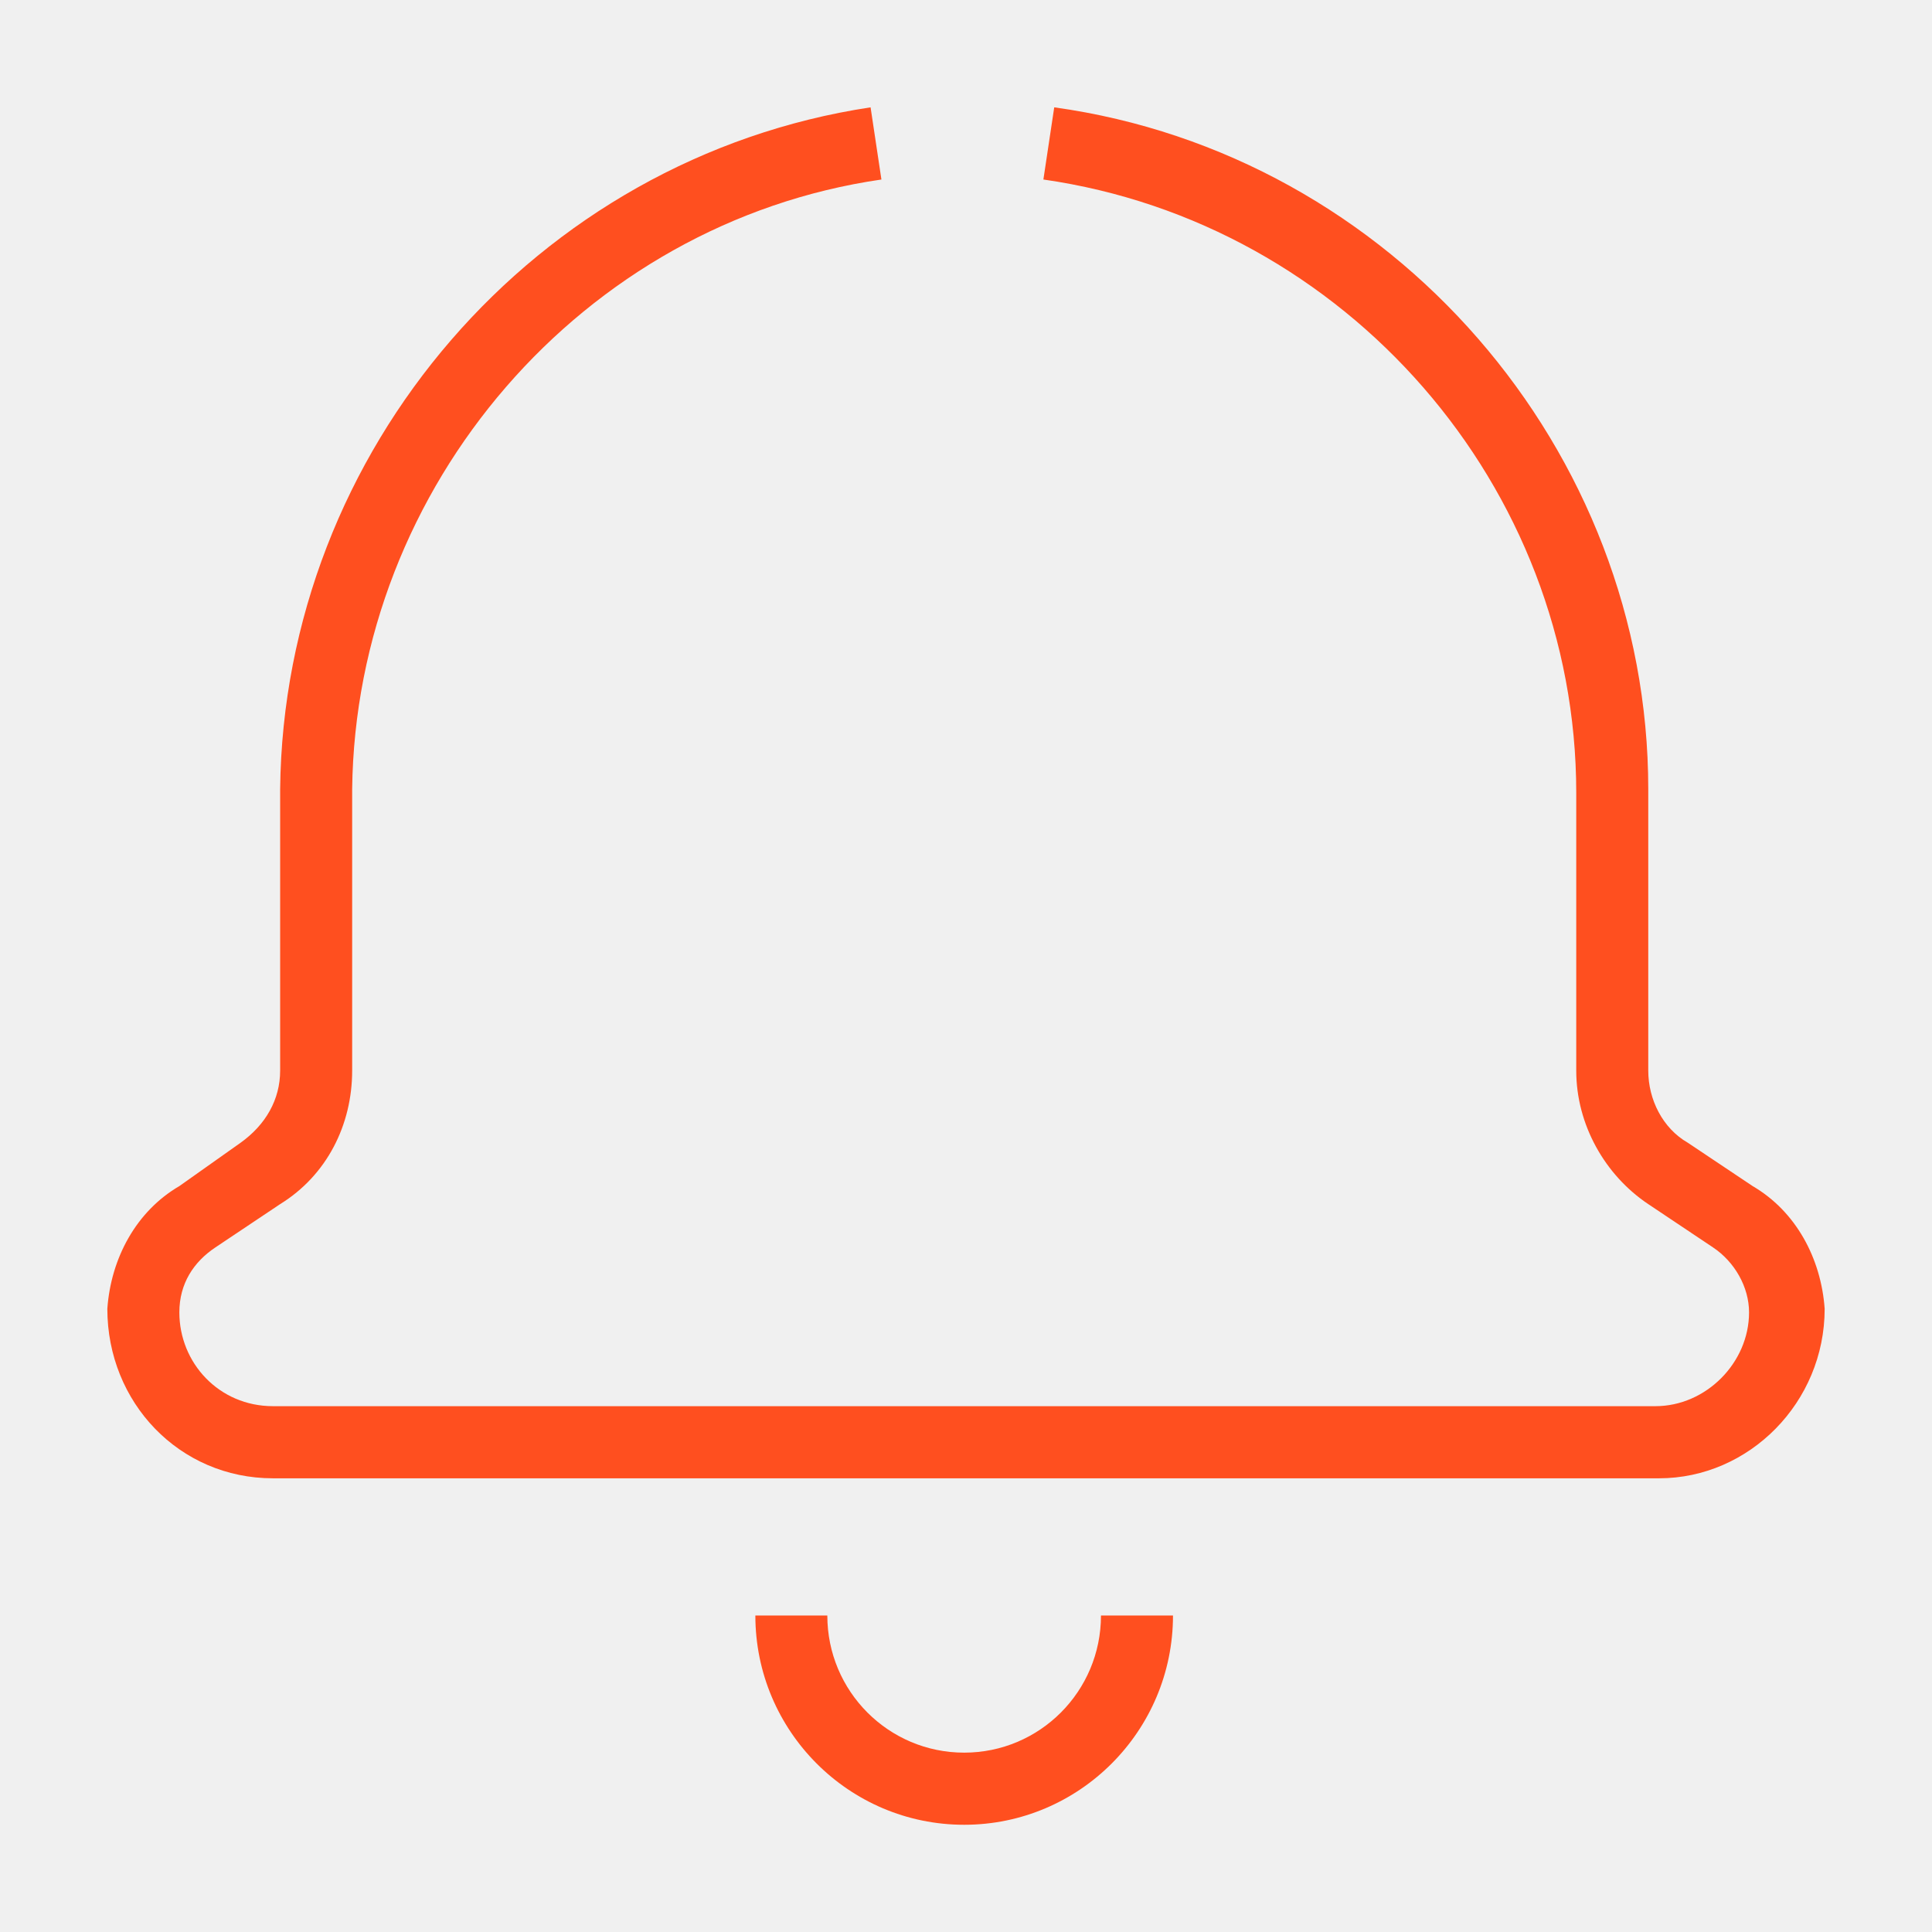
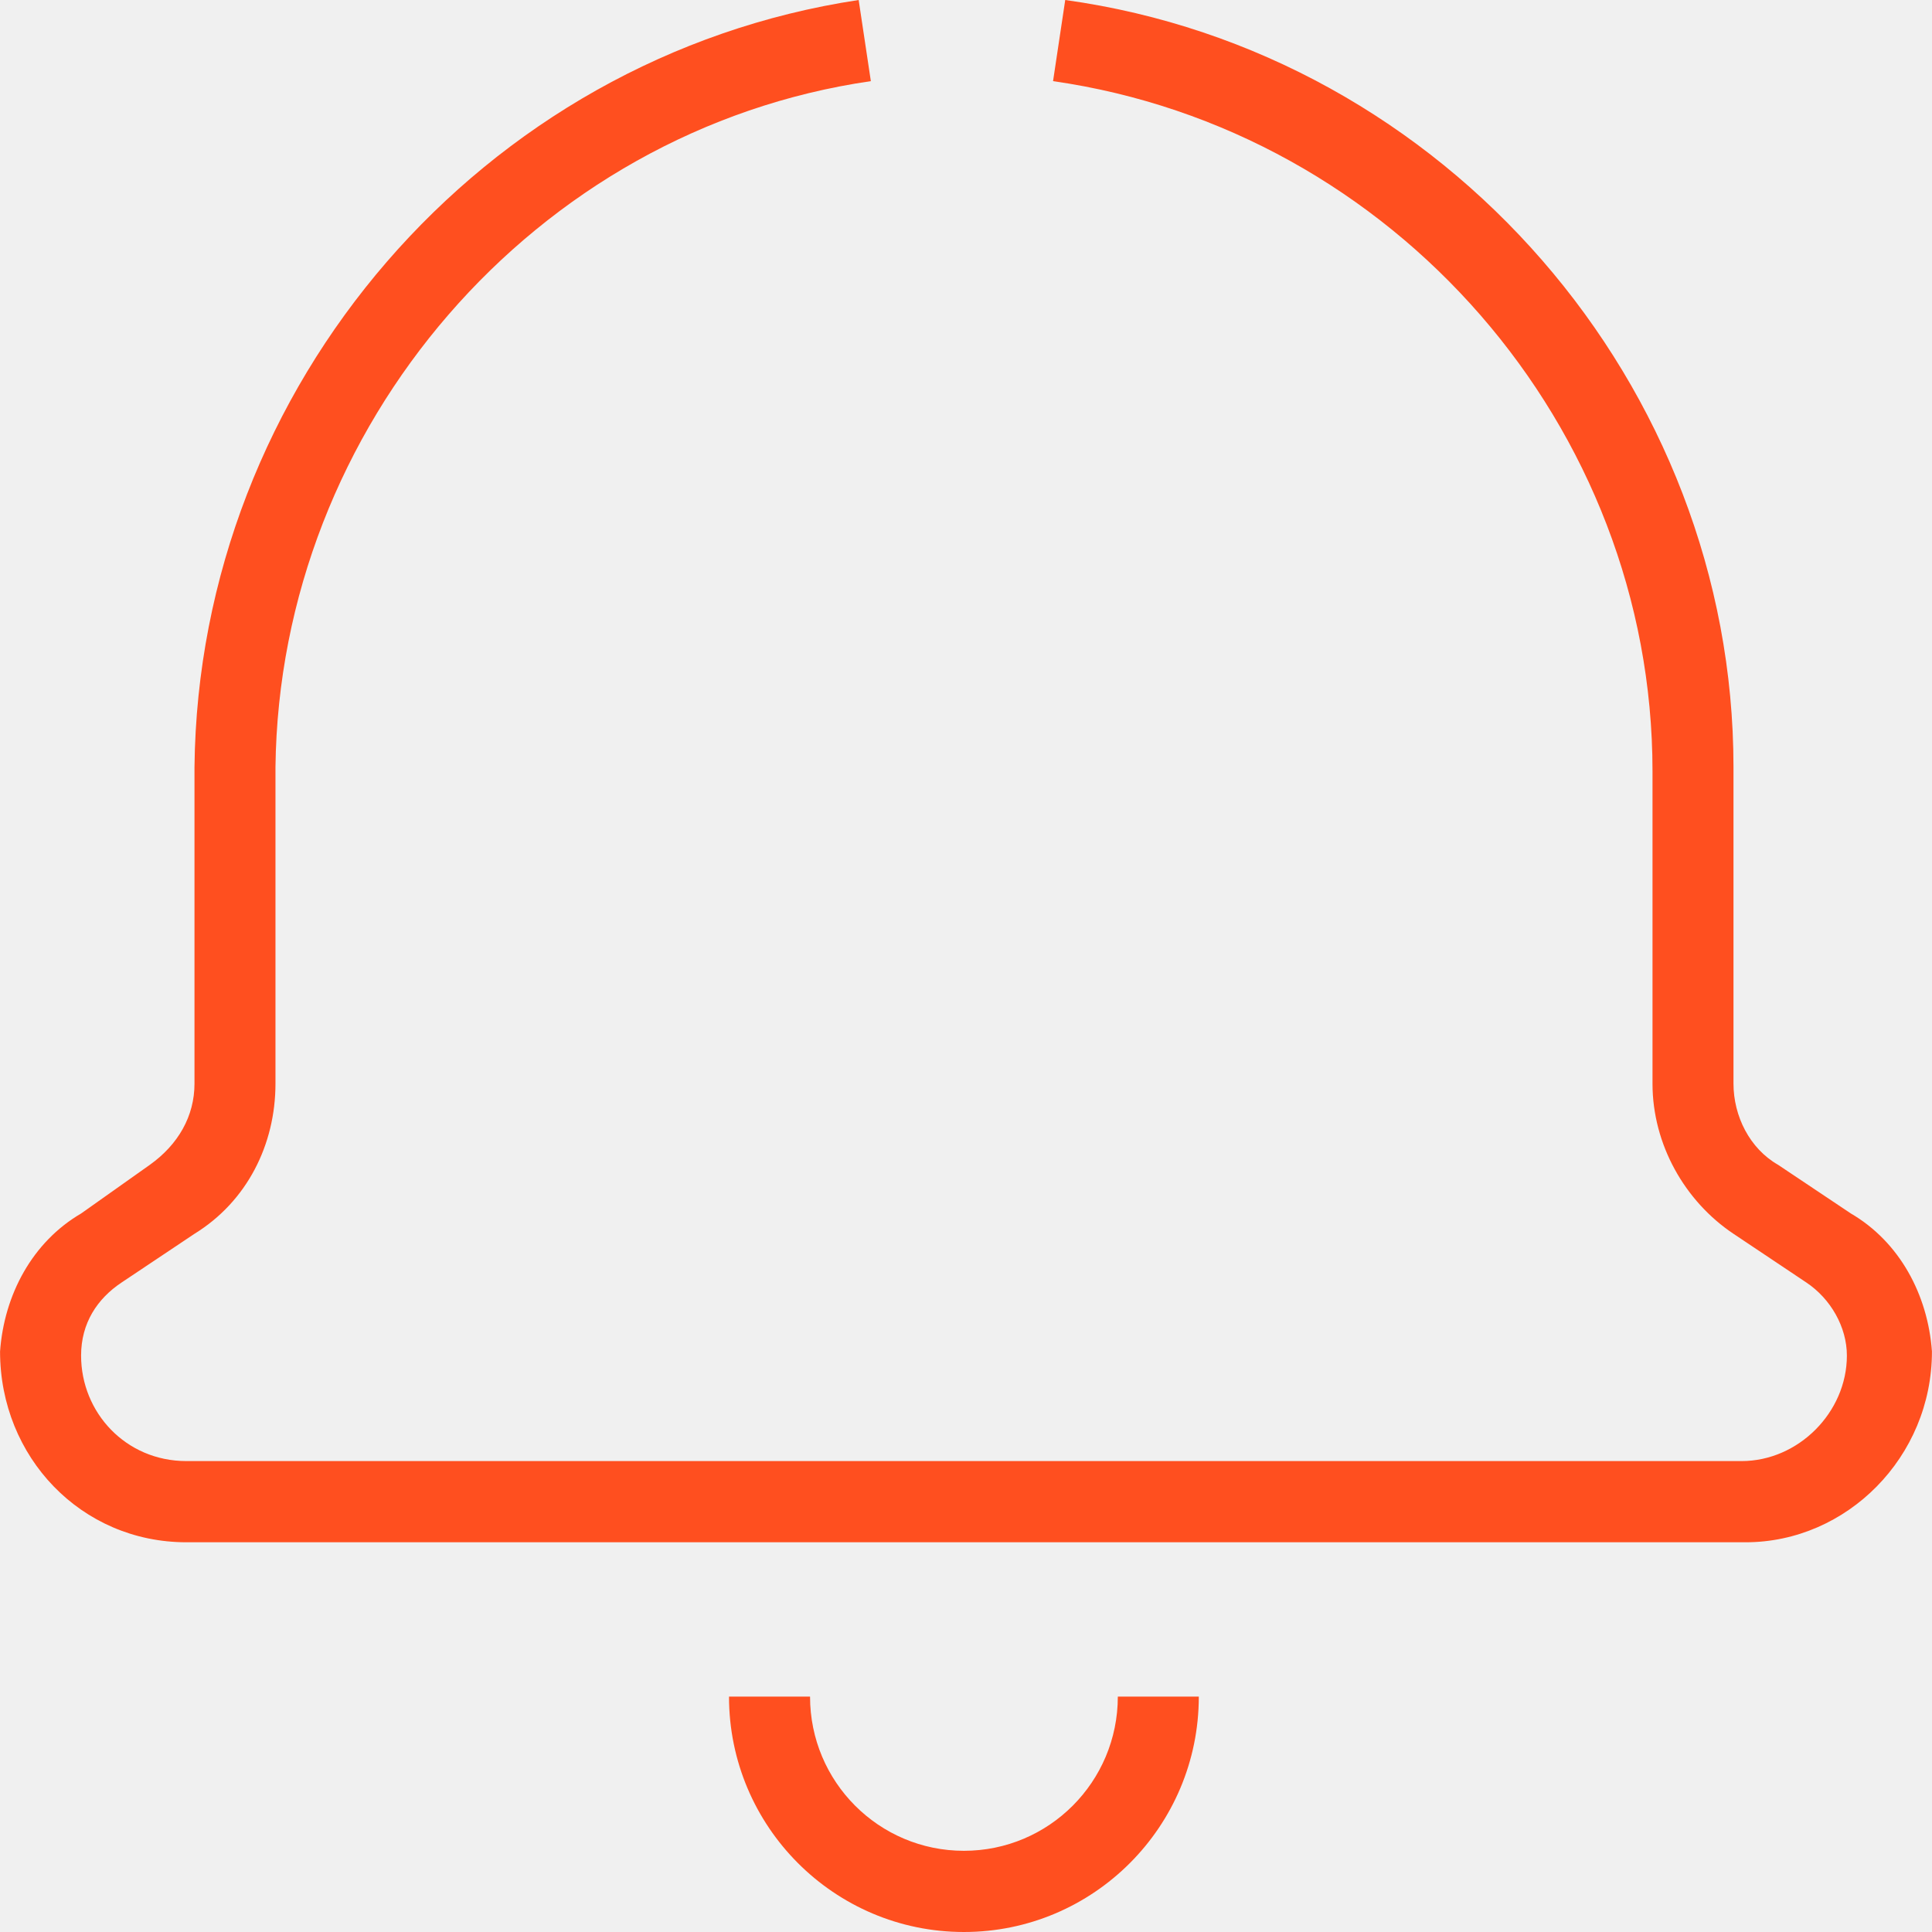
- <svg xmlns="http://www.w3.org/2000/svg" width="36" height="36" viewBox="0 0 36 36" fill="none">
-   <g clip-path="url(#clip0)">
-     <path d="M30.914 27.546H5.086C3.342 27.546 2 26.134 2 24.387C2.067 23.445 2.537 22.571 3.342 22.101L4.482 21.294C4.952 20.958 5.22 20.487 5.22 19.95V14.706C5.287 8.387 9.983 2.941 16.222 2L16.424 3.345C10.855 4.151 6.629 9.059 6.562 14.706V19.95C6.562 20.958 6.092 21.899 5.22 22.437L4.013 23.244C3.61 23.513 3.342 23.916 3.342 24.454C3.342 25.395 4.08 26.202 5.086 26.202H30.847C31.786 26.202 32.591 25.395 32.591 24.454C32.591 23.983 32.323 23.513 31.92 23.244L30.713 22.437C29.908 21.899 29.371 20.958 29.371 19.95V14.773C29.371 9.059 25.078 4.151 19.442 3.345L19.644 2C25.95 2.874 30.713 8.387 30.713 14.706V19.95C30.713 20.487 30.981 21.025 31.451 21.294L32.658 22.101C33.463 22.571 33.933 23.445 34 24.387C34 26.134 32.591 27.546 30.914 27.546Z" fill="#FF4F1F" />
-     <path d="M17.966 34.002C15.819 34.002 14.075 32.254 14.075 30.103H15.416C15.416 31.515 16.557 32.658 17.966 32.658C19.374 32.658 20.515 31.515 20.515 30.103H21.857C21.857 32.254 20.112 34.002 17.966 34.002Z" fill="#FF4F1F" />
+ <svg xmlns="http://www.w3.org/2000/svg" xmlns:ns1="http://vectornator.io" height="100%" style="fill-rule:nonzero;clip-rule:evenodd;stroke-linecap:round;stroke-linejoin:round;" xml:space="preserve" width="100%" version="1.1" viewBox="0 0 36 36">
+   <defs />
+   <g id="Untitled" ns1:layerName="Untitled">
+     <g opacity="1">
+       <path d="M32.527+28.738L3.473+28.738C1.511+28.738+0.001+27.149+0.001+25.183C0.077+24.124+0.605+23.141+1.511+22.612L2.793+21.704C3.322+21.326+3.624+20.797+3.624+20.192L3.624+14.293C3.699+7.184+8.982+1.059+16-1.53273e-07L16.227+1.512C9.963+2.42+5.208+7.941+5.133+14.293L5.133+20.192C5.133+21.326+4.605+22.385+3.624+22.99L2.265+23.898C1.812+24.2+1.511+24.654+1.511+25.259C1.511+26.318+2.341+27.225+3.473+27.225L32.452+27.225C33.508+27.225+34.414+26.318+34.414+25.259C34.414+24.729+34.112+24.2+33.659+23.898L32.301+22.99C31.395+22.385+30.792+21.326+30.792+20.192L30.792+14.369C30.792+7.941+25.962+2.42+19.622+1.512L19.849-1.53273e-07C26.943+0.983+32.301+7.184+32.301+14.293L32.301+20.192C32.301+20.797+32.603+21.402+33.131+21.704L34.489+22.612C35.395+23.141+35.923+24.124+35.999+25.183C35.999+27.149+34.414+28.738+32.527+28.738Z" opacity="1" fill="#ff4f1f" />
+       <path d="M17.961+36C15.546+36+13.584+34.034+13.584+31.614L15.094+31.614C15.094+33.202+16.377+34.487+17.961+34.487C19.546+34.487+20.829+33.202+20.829+31.614L22.338+31.614C22.338+34.034+20.376+36+17.961+36Z" opacity="1" fill="#ff4f1f" />
+       <path d="M0.001-1.53273e-07L35.999-1.53273e-07L35.999-1.53273e-07L35.999+35.998L35.999+35.998L0.001+35.998L0.001+35.998L0.001-1.53273e-07Z" opacity="1" fill="none" />
+     </g>
  </g>
-   <defs>
-     <clipPath id="clip0">
-       <rect width="32" height="32" fill="white" transform="translate(2 2)" />
-     </clipPath>
-   </defs>
</svg>
